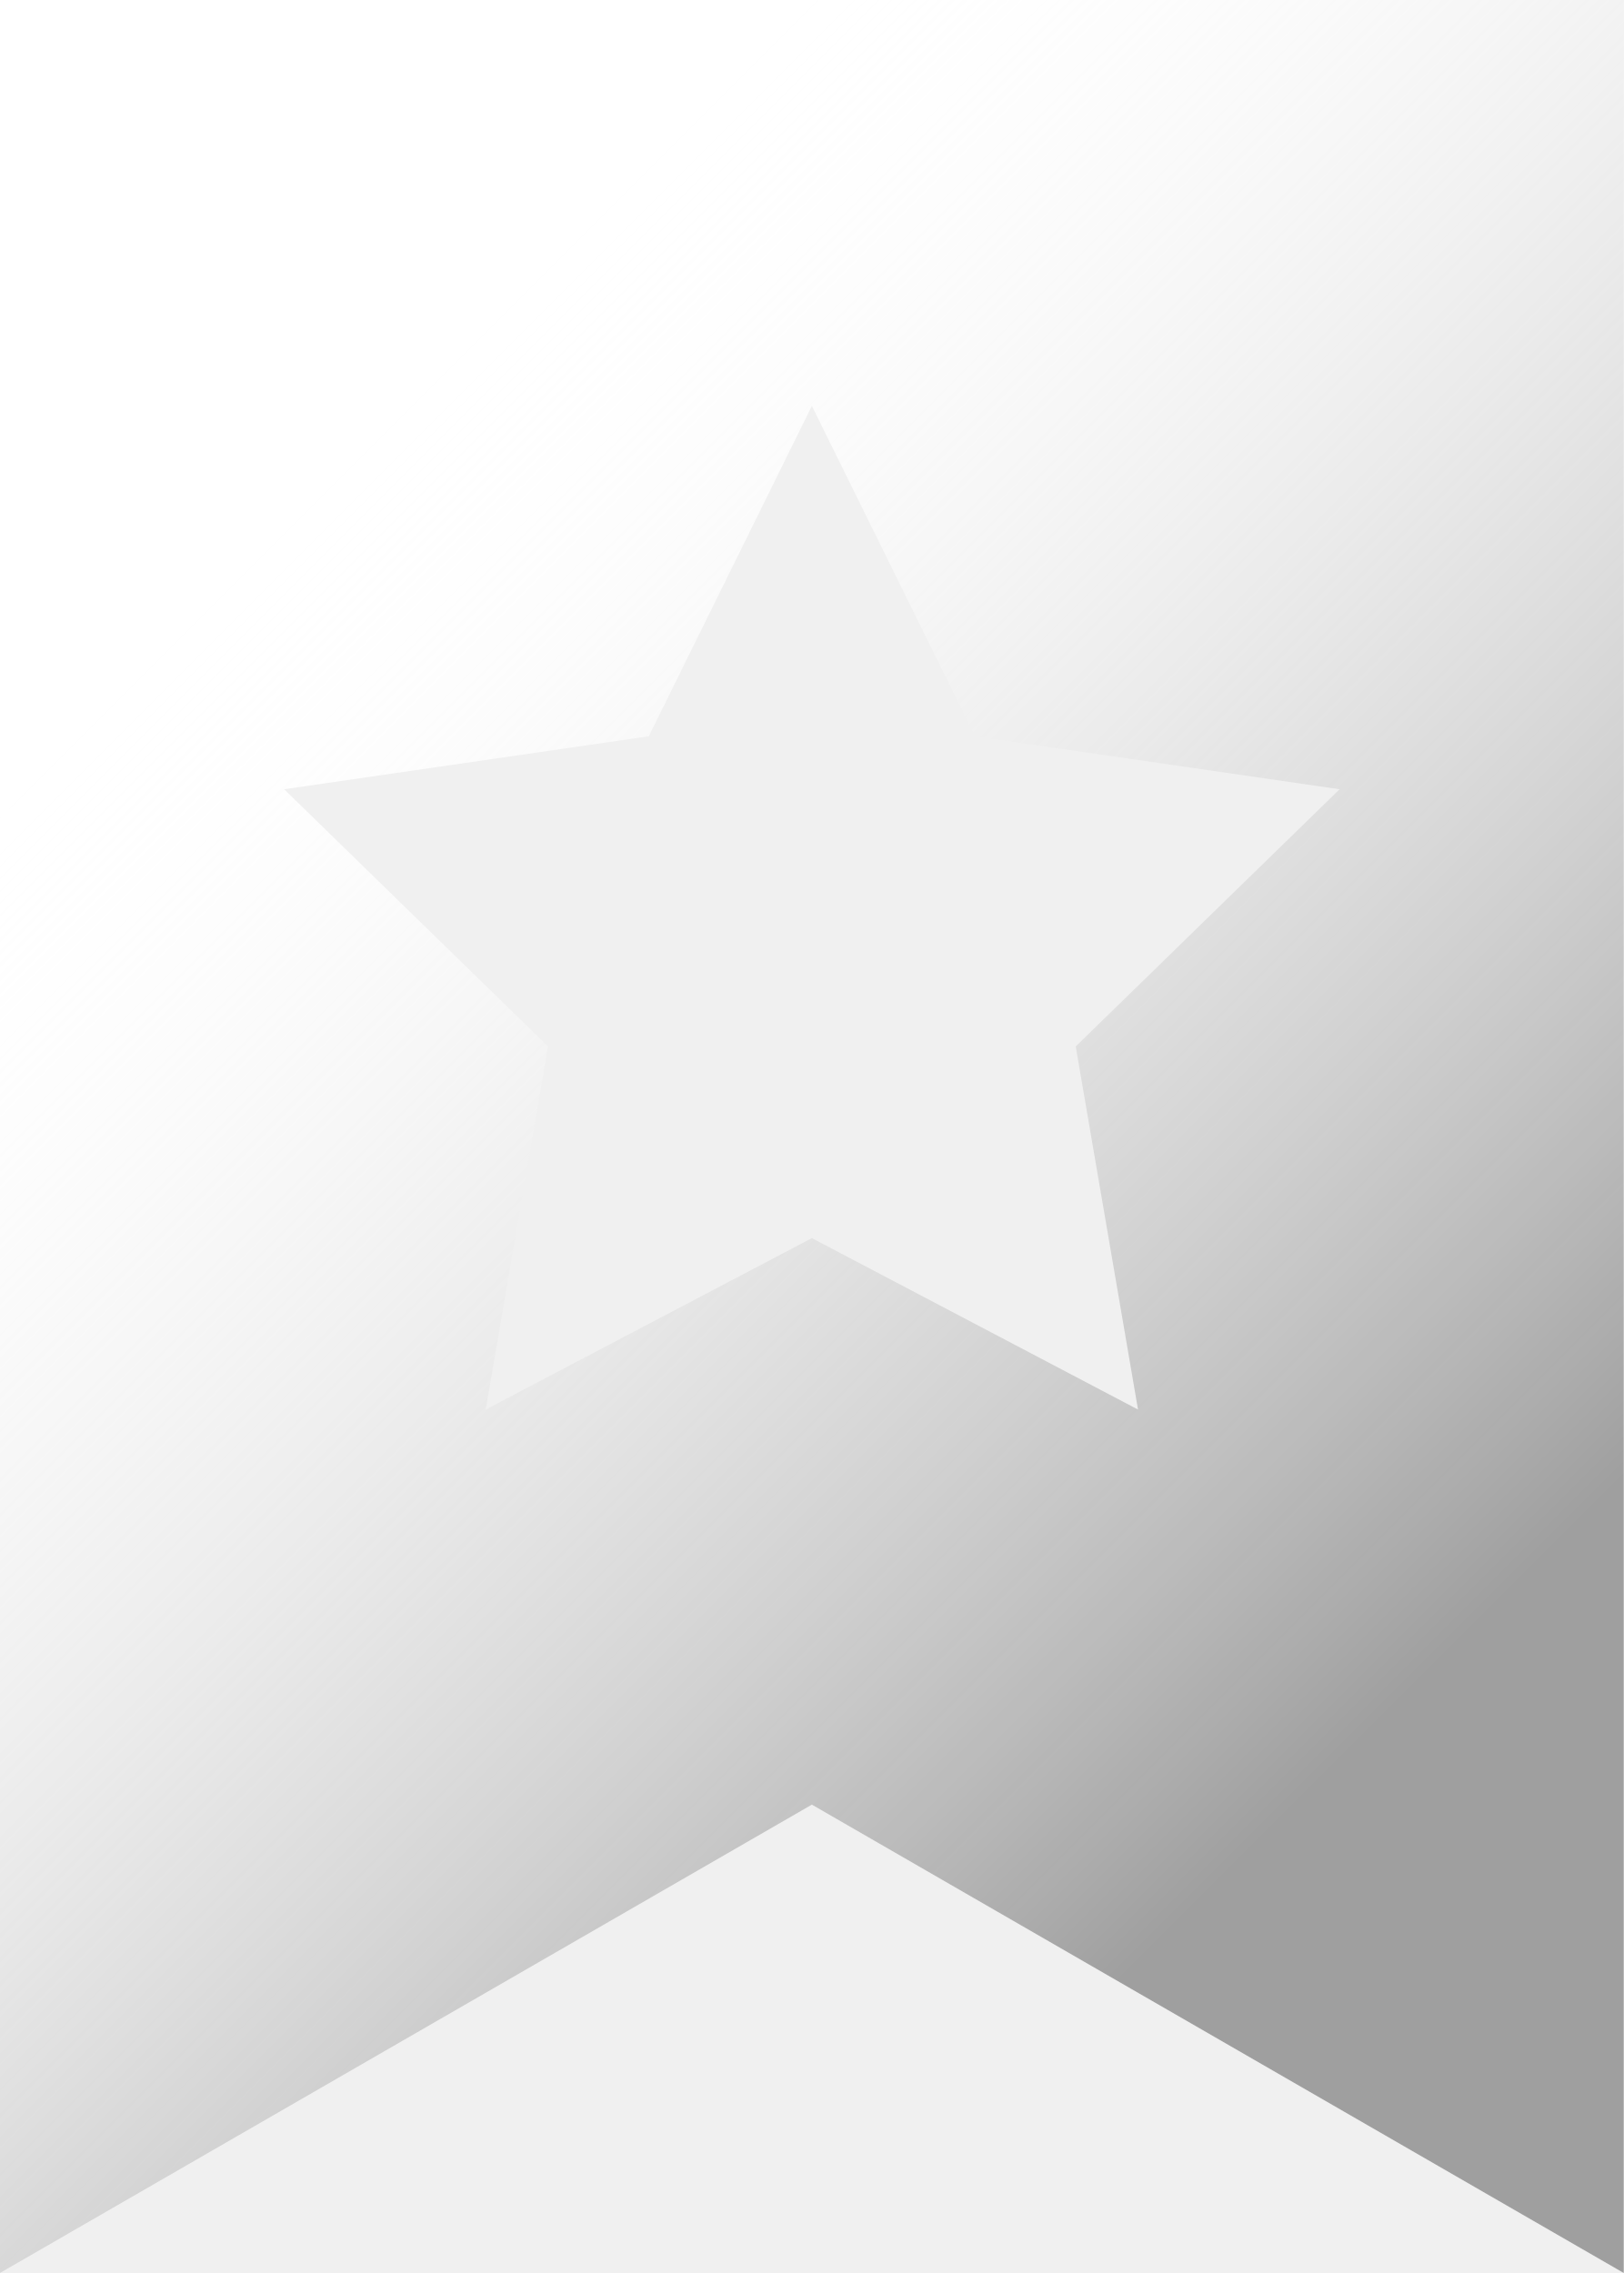
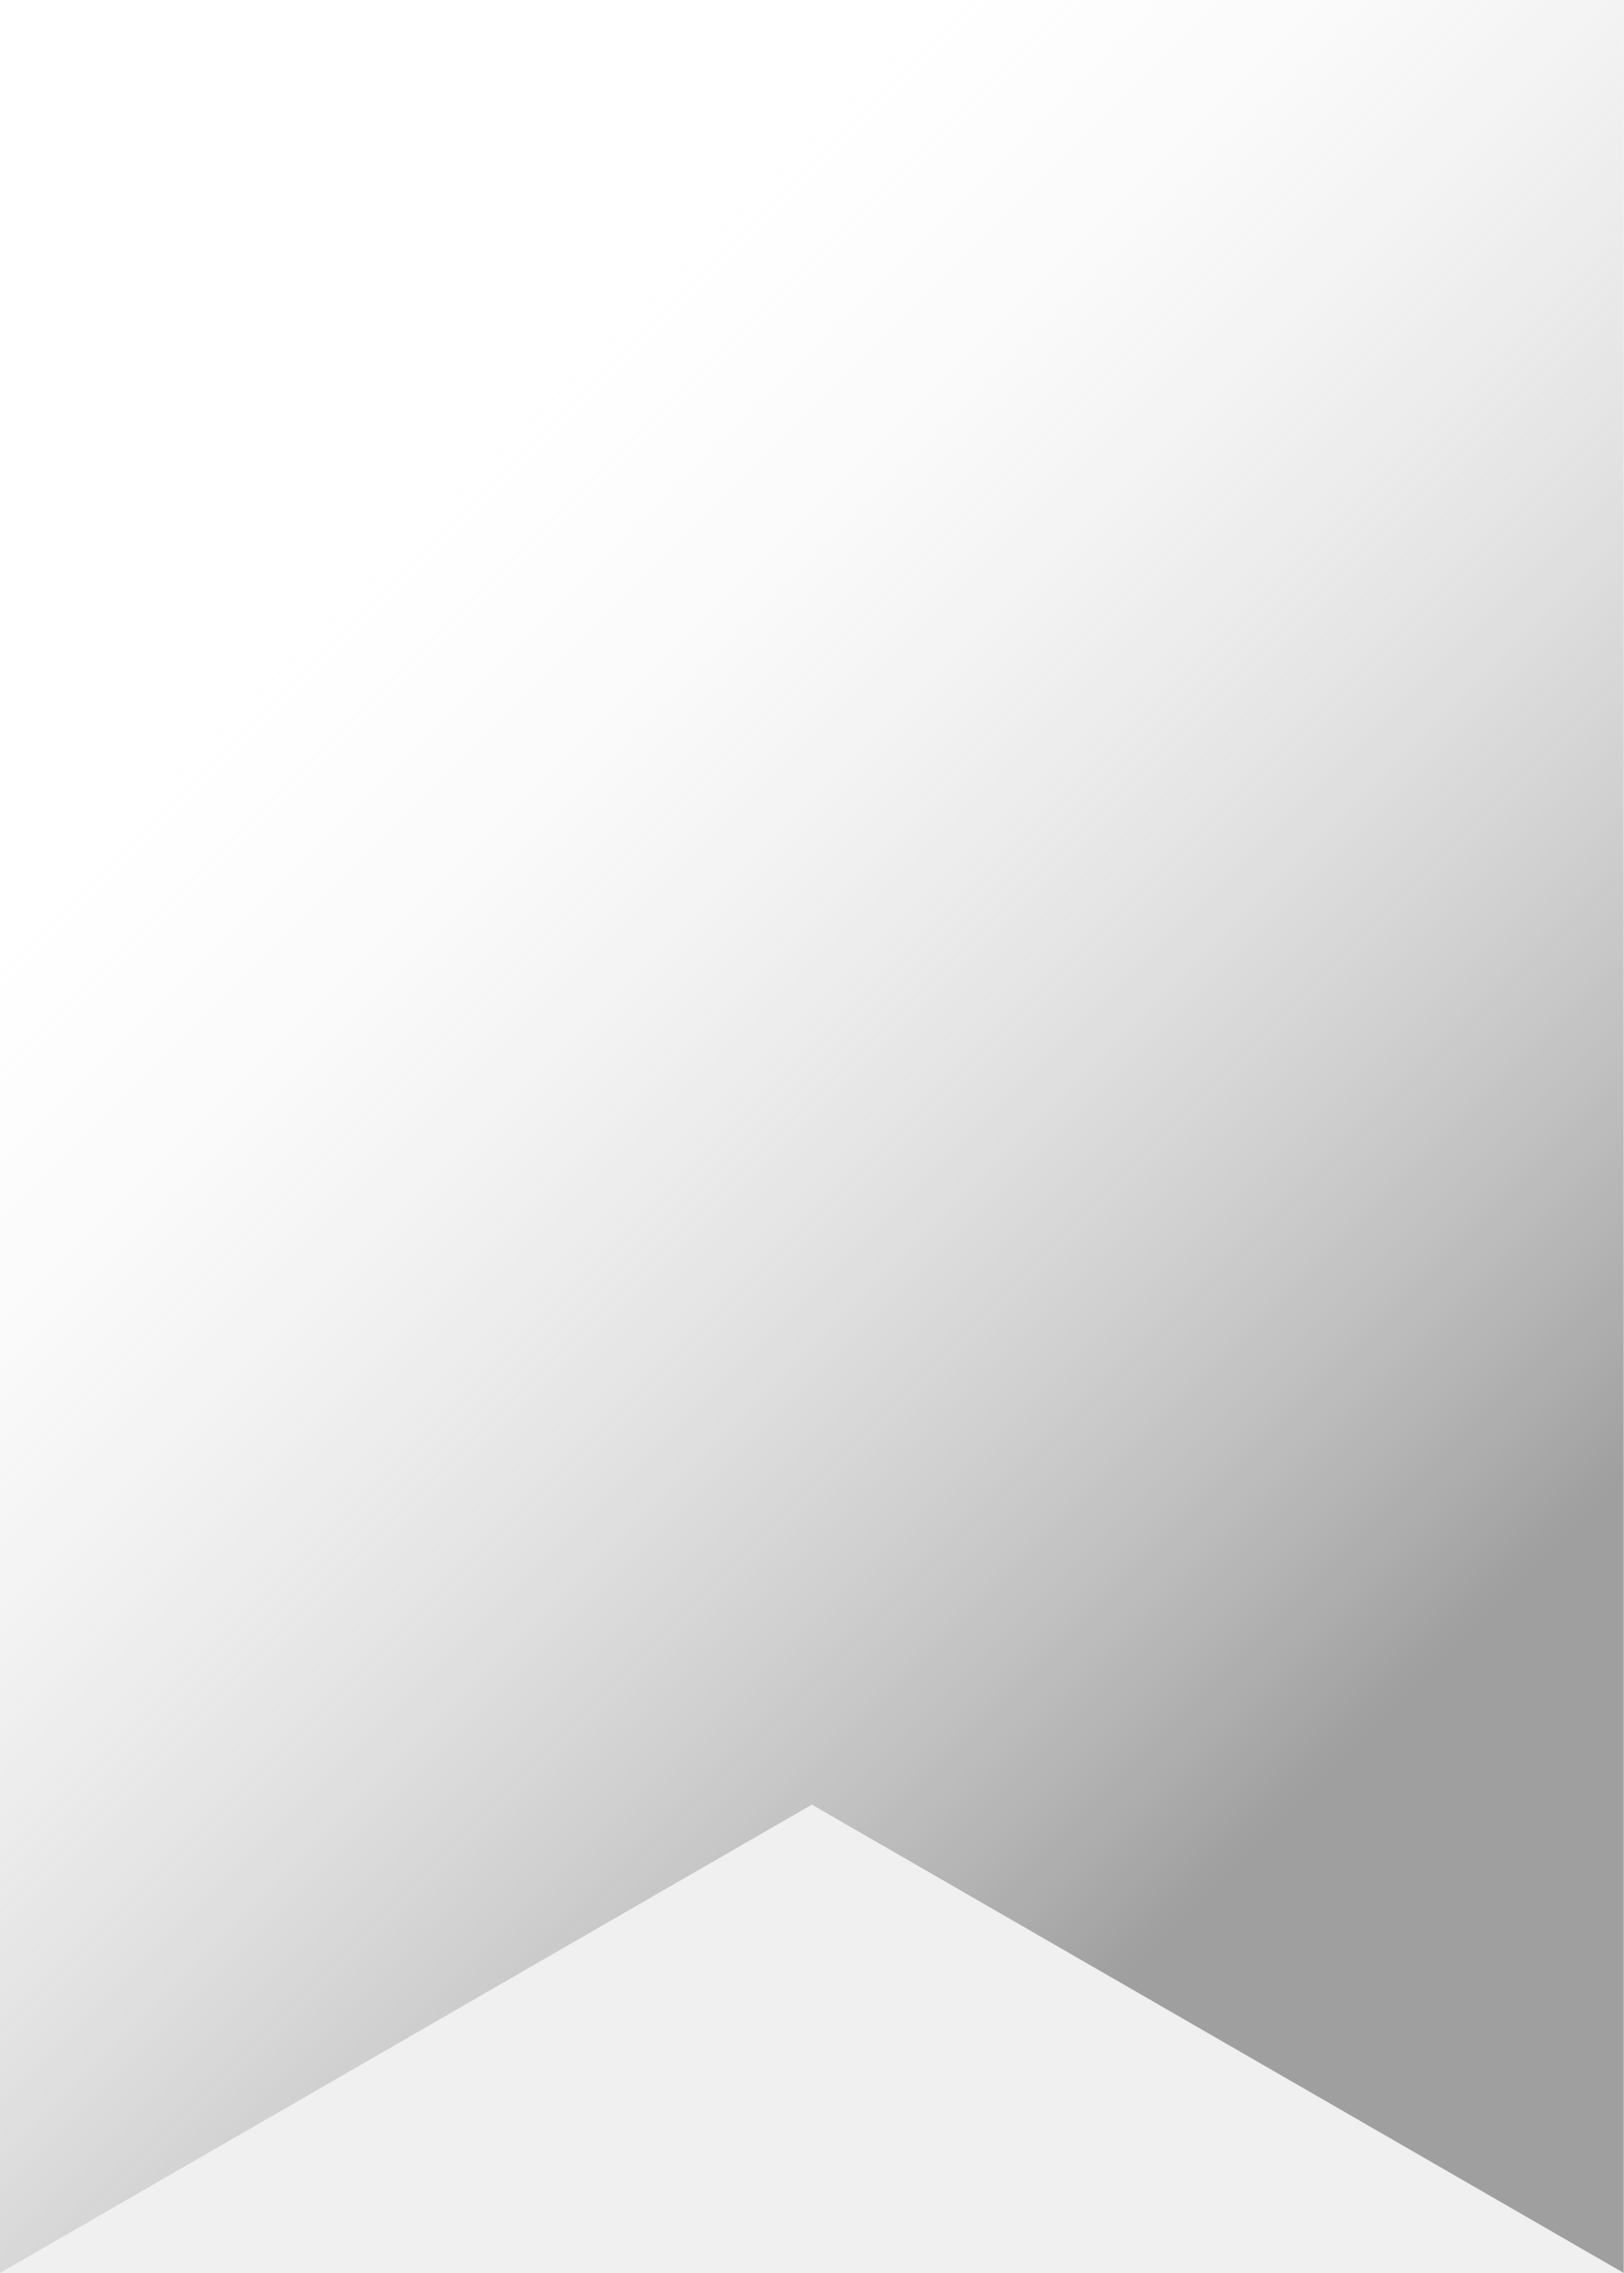
<svg xmlns="http://www.w3.org/2000/svg" xmlns:xlink="http://www.w3.org/1999/xlink" xml:space="preserve" width="100" height="140" viewBox="0 0 100 140">
  <defs>
    <linearGradient id="ui_main__a">
      <stop offset="0" style="stop-color:#fff;stop-opacity:0" />
      <stop offset="1" style="stop-color:gray;stop-opacity:.751" />
    </linearGradient>
-     <linearGradient xlink:href="#ui_main__a" id="ui_main__c" x1="14.645" x2="85.355" y1="34.645" y2="105.355" gradientUnits="userSpaceOnUse" />
-     <mask id="ui_main__b" width="120" height="168" x="-10" y="-14" maskUnits="userSpaceOnUse">
-       <path d="M-1-1h102v142H-1Z" style="fill:#fff;fill-opacity:1" />
-       <path d="m-93-4.766 11.246 22.787 25.147 3.654-18.197 17.737 4.296 25.045L-93 52.633l-22.492 11.824 4.296-25.045-18.197-17.737 25.147-3.654z" style="fill:#000;stroke:none;stroke-width:10" transform="matrix(0.893037,0,0,0.893037,133.0524,29.25578)" />
-     </mask>
+     <linearGradient xlink:href="#ui_main__a" id="ui_main__b" x1="14.645" x2="85.355" y1="34.645" y2="105.355" gradientUnits="userSpaceOnUse" />
  </defs>
-   <g mask="url(#ui_main__b)">
-     <path d="M100 0v140l-50-28.846L0 140V0Z" mask="none" style="fill:#fff;fill-opacity:1;stroke:none;stroke-width:10.4;stroke-linecap:square;stroke-linejoin:bevel" />
-     <path d="M100 0v140l-50-28.846L0 140V0Z" mask="none" style="fill:url(#ui_main__c);stroke:none;stroke-width:10.4;stroke-linecap:square;stroke-linejoin:bevel" />
-   </g>
+   <path d="M100 0v140l-50-28.846L0 140V0Z" style="fill:#fff;fill-opacity:1;stroke:none;stroke-width:10.4;stroke-linecap:square;stroke-linejoin:bevel" />
+   <path d="M100 0v140l-50-28.846L0 140V0Z" style="fill:url(#ui_main__b);stroke:none;stroke-width:10.4;stroke-linecap:square;stroke-linejoin:bevel" />
</svg>
